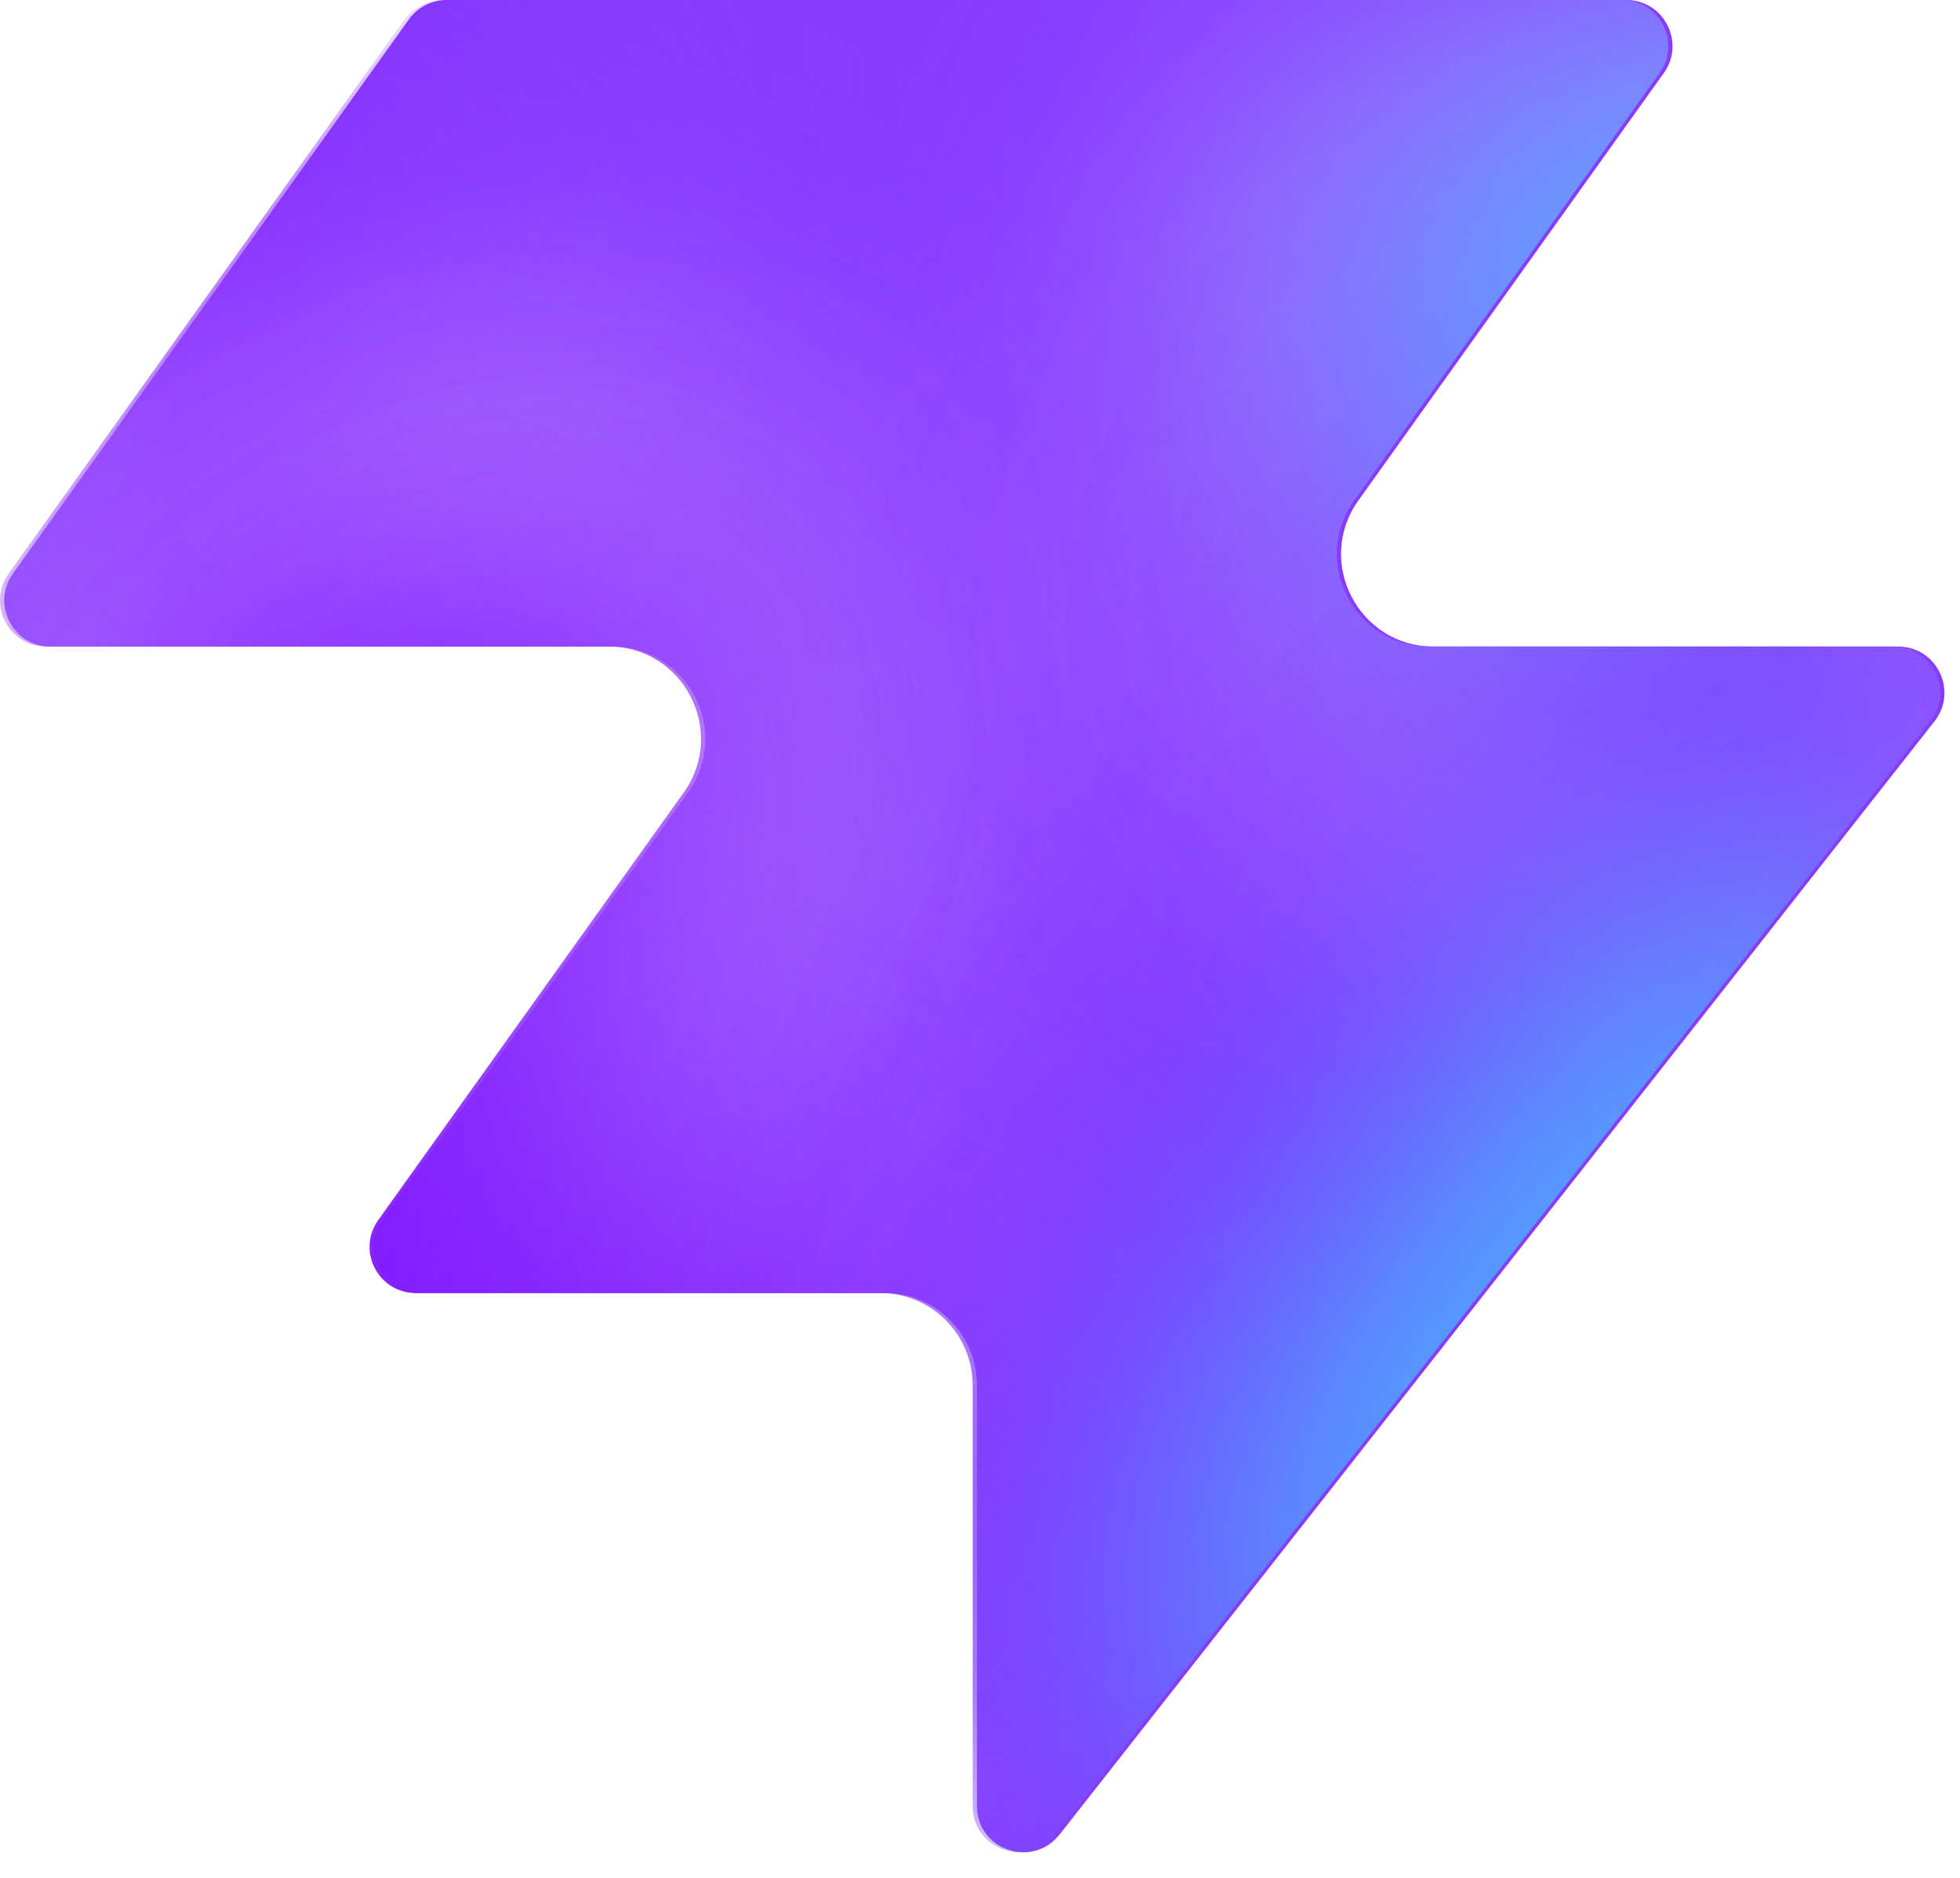
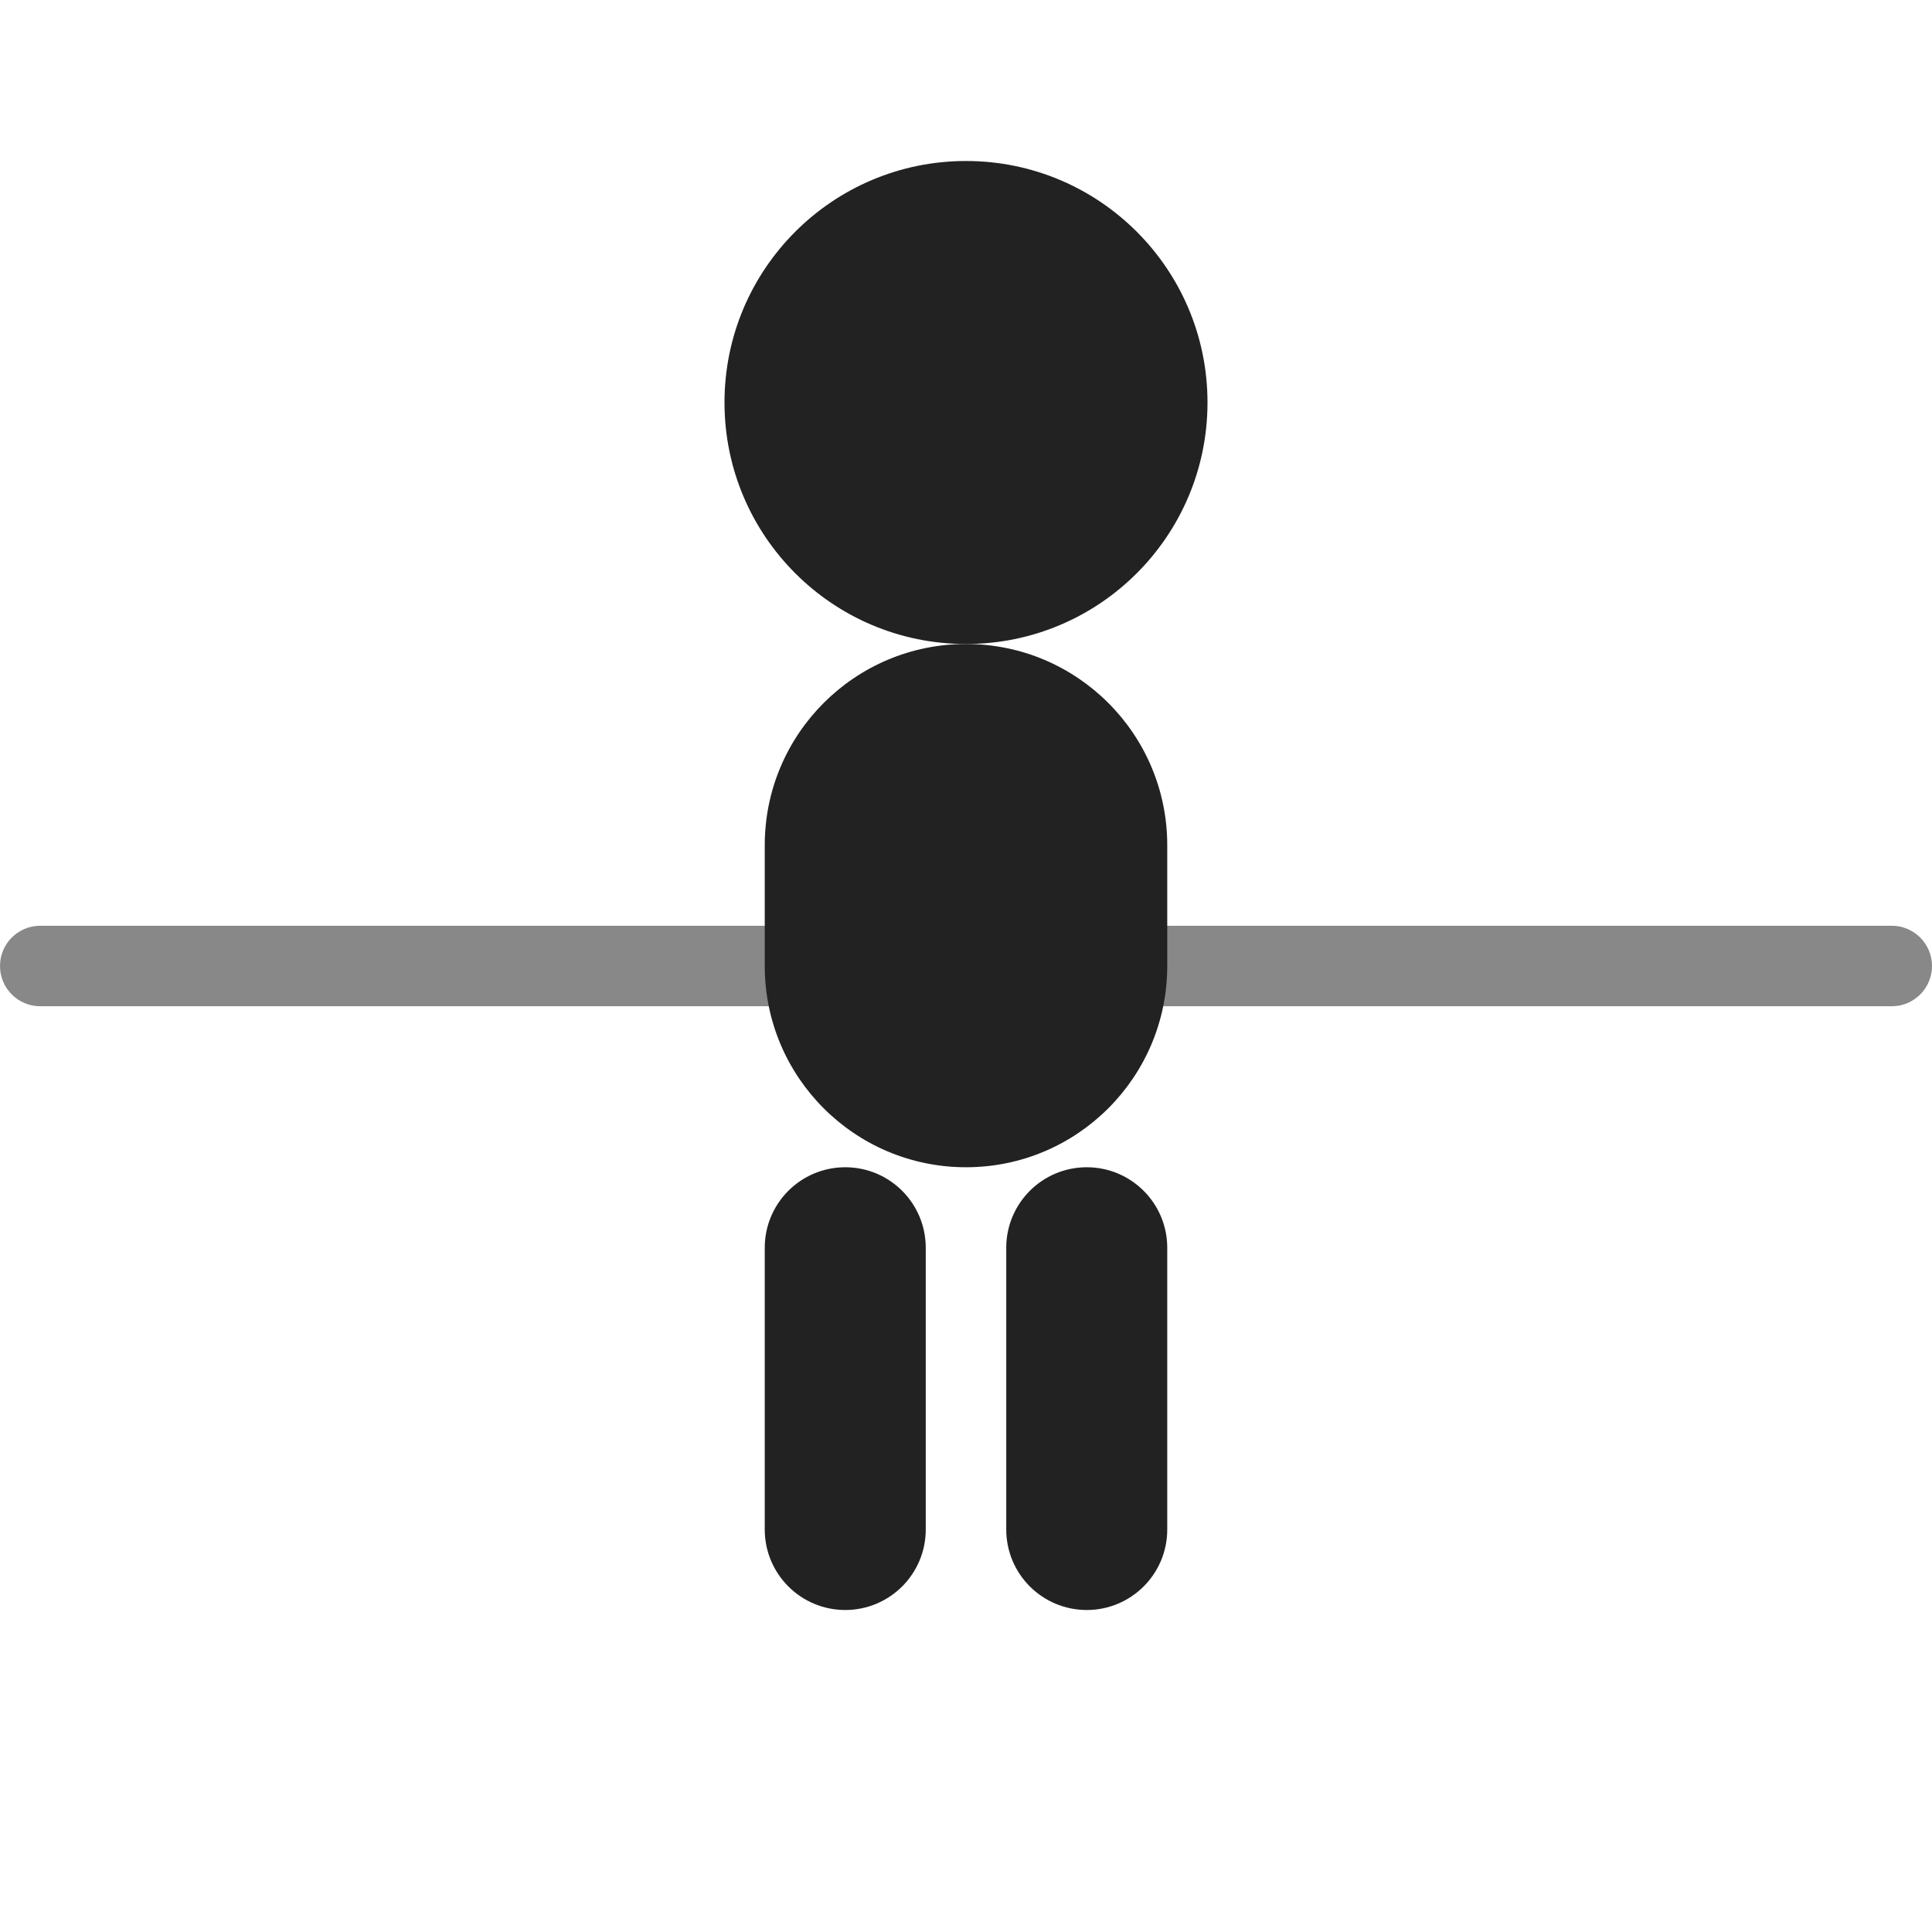
- <svg xmlns="http://www.w3.org/2000/svg" width="48" height="46" fill="none" viewBox="0 0 48 46">
-   <path fill="#863bff" d="M25.946 44.938c-.664.845-2.021.375-2.021-.698V33.937a2.26 2.26 0 0 0-2.262-2.262H10.287c-.92 0-1.456-1.04-.92-1.788l7.48-10.471c1.07-1.497 0-3.578-1.842-3.578H1.237c-.92 0-1.456-1.04-.92-1.788L10.013.474c.214-.297.556-.474.92-.474h28.894c.92 0 1.456 1.04.92 1.788l-7.48 10.471c-1.07 1.498 0 3.579 1.842 3.579h11.377c.943 0 1.473 1.088.89 1.83L25.947 44.94z" style="fill:#863bff;fill:color(display-p3 .525 .23 1);fill-opacity:1" />
-   <mask id="a" width="48" height="46" x="0" y="0" maskUnits="userSpaceOnUse" style="mask-type:alpha">
-     <path fill="#000" d="M25.842 44.938c-.664.844-2.021.375-2.021-.698V33.937a2.26 2.26 0 0 0-2.262-2.262H10.183c-.92 0-1.456-1.04-.92-1.788l7.48-10.471c1.07-1.498 0-3.579-1.842-3.579H1.133c-.92 0-1.456-1.04-.92-1.787L9.91.473c.214-.297.556-.474.92-.474h28.894c.92 0 1.456 1.04.92 1.788l-7.48 10.471c-1.07 1.498 0 3.578 1.842 3.578h11.377c.943 0 1.473 1.088.89 1.832L25.843 44.94z" style="fill:#000;fill-opacity:1" />
-   </mask>
-   <g mask="url(#a)">
-     <g filter="url(#b)">
-       <ellipse cx="5.508" cy="14.704" fill="#ede6ff" rx="5.508" ry="14.704" style="fill:#ede6ff;fill:color(display-p3 .927 .903 1);fill-opacity:1" transform="matrix(.00324 1 1 -.00324 -4.47 31.516)" />
-     </g>
-     <g filter="url(#c)">
-       <ellipse cx="10.399" cy="29.851" fill="#ede6ff" rx="10.399" ry="29.851" style="fill:#ede6ff;fill:color(display-p3 .927 .903 1);fill-opacity:1" transform="matrix(.00324 1 1 -.00324 -39.328 7.883)" />
-     </g>
-     <g filter="url(#d)">
-       <ellipse cx="5.508" cy="30.487" fill="#7e14ff" rx="5.508" ry="30.487" style="fill:#7e14ff;fill:color(display-p3 .492 .077 1);fill-opacity:1" transform="rotate(89.814 -25.913 -14.639)scale(1 -1)" />
-     </g>
-     <g filter="url(#e)">
-       <ellipse cx="5.508" cy="30.599" fill="#7e14ff" rx="5.508" ry="30.599" style="fill:#7e14ff;fill:color(display-p3 .492 .077 1);fill-opacity:1" transform="rotate(89.814 -32.644 -3.334)scale(1 -1)" />
-     </g>
-     <g filter="url(#f)">
-       <ellipse cx="5.508" cy="30.599" fill="#7e14ff" rx="5.508" ry="30.599" style="fill:#7e14ff;fill:color(display-p3 .492 .077 1);fill-opacity:1" transform="matrix(.00324 1 1 -.00324 -34.34 30.47)" />
-     </g>
-     <g filter="url(#g)">
-       <ellipse cx="14.072" cy="22.078" fill="#ede6ff" rx="14.072" ry="22.078" style="fill:#ede6ff;fill:color(display-p3 .927 .903 1);fill-opacity:1" transform="rotate(93.35 24.506 48.493)scale(-1 1)" />
-     </g>
-     <g filter="url(#h)">
-       <ellipse cx="3.47" cy="21.501" fill="#7e14ff" rx="3.47" ry="21.501" style="fill:#7e14ff;fill:color(display-p3 .492 .077 1);fill-opacity:1" transform="rotate(89.009 28.708 47.59)scale(-1 1)" />
-     </g>
-     <g filter="url(#i)">
-       <ellipse cx="3.47" cy="21.501" fill="#7e14ff" rx="3.47" ry="21.501" style="fill:#7e14ff;fill:color(display-p3 .492 .077 1);fill-opacity:1" transform="rotate(89.009 28.708 47.59)scale(-1 1)" />
-     </g>
-     <g filter="url(#j)">
-       <ellipse cx=".387" cy="8.972" fill="#7e14ff" rx="4.407" ry="29.108" style="fill:#7e14ff;fill:color(display-p3 .492 .077 1);fill-opacity:1" transform="rotate(39.51 .387 8.972)" />
-     </g>
-     <g filter="url(#k)">
-       <ellipse cx="47.523" cy="-6.092" fill="#7e14ff" rx="4.407" ry="29.108" style="fill:#7e14ff;fill:color(display-p3 .492 .077 1);fill-opacity:1" transform="rotate(37.892 47.523 -6.092)" />
-     </g>
-     <g filter="url(#l)">
-       <ellipse cx="41.412" cy="6.333" fill="#47bfff" rx="5.971" ry="9.665" style="fill:#47bfff;fill:color(display-p3 .28 .748 1);fill-opacity:1" transform="rotate(37.892 41.412 6.333)" />
-     </g>
-     <g filter="url(#m)">
-       <ellipse cx="-1.879" cy="38.332" fill="#7e14ff" rx="4.407" ry="29.108" style="fill:#7e14ff;fill:color(display-p3 .492 .077 1);fill-opacity:1" transform="rotate(37.892 -1.88 38.332)" />
-     </g>
-     <g filter="url(#n)">
-       <ellipse cx="-1.879" cy="38.332" fill="#7e14ff" rx="4.407" ry="29.108" style="fill:#7e14ff;fill:color(display-p3 .492 .077 1);fill-opacity:1" transform="rotate(37.892 -1.88 38.332)" />
-     </g>
-     <g filter="url(#o)">
-       <ellipse cx="35.651" cy="29.907" fill="#7e14ff" rx="4.407" ry="29.108" style="fill:#7e14ff;fill:color(display-p3 .492 .077 1);fill-opacity:1" transform="rotate(37.892 35.651 29.907)" />
-     </g>
-     <g filter="url(#p)">
-       <ellipse cx="38.418" cy="32.4" fill="#47bfff" rx="5.971" ry="15.297" style="fill:#47bfff;fill:color(display-p3 .28 .748 1);fill-opacity:1" transform="rotate(37.892 38.418 32.4)" />
-     </g>
+ <svg xmlns="http://www.w3.org/2000/svg" width="48" height="48" viewBox="0 0 48 48">
+   <g transform="translate(24, 24)">
+     <rect x="-24" y="-1" width="48" height="2" rx="1" fill="#888" />
+     <circle cx="0" cy="-14" r="6" fill="#222" />
+     <rect x="-5" y="-8" width="10" height="13" rx="5" fill="#222" />
+     <rect x="-5" y="5" width="4" height="11" rx="2" fill="#222" />
+     <rect x="1" y="5" width="4" height="11" rx="2" fill="#222" />
  </g>
-   <defs>
-     <filter id="b" width="60.045" height="41.654" x="-19.77" y="16.149" color-interpolation-filters="sRGB" filterUnits="userSpaceOnUse">
-       <feFlood flood-opacity="0" result="BackgroundImageFix" />
-       <feBlend in="SourceGraphic" in2="BackgroundImageFix" result="shape" />
-       <feGaussianBlur result="effect1_foregroundBlur_2002_17158" stdDeviation="7.659" />
-     </filter>
-     <filter id="c" width="90.34" height="51.437" x="-54.613" y="-7.533" color-interpolation-filters="sRGB" filterUnits="userSpaceOnUse">
-       <feFlood flood-opacity="0" result="BackgroundImageFix" />
-       <feBlend in="SourceGraphic" in2="BackgroundImageFix" result="shape" />
-       <feGaussianBlur result="effect1_foregroundBlur_2002_17158" stdDeviation="7.659" />
-     </filter>
-     <filter id="d" width="79.355" height="29.4" x="-49.64" y="2.03" color-interpolation-filters="sRGB" filterUnits="userSpaceOnUse">
-       <feFlood flood-opacity="0" result="BackgroundImageFix" />
-       <feBlend in="SourceGraphic" in2="BackgroundImageFix" result="shape" />
-       <feGaussianBlur result="effect1_foregroundBlur_2002_17158" stdDeviation="4.596" />
-     </filter>
-     <filter id="e" width="79.579" height="29.4" x="-45.045" y="20.029" color-interpolation-filters="sRGB" filterUnits="userSpaceOnUse">
-       <feFlood flood-opacity="0" result="BackgroundImageFix" />
-       <feBlend in="SourceGraphic" in2="BackgroundImageFix" result="shape" />
-       <feGaussianBlur result="effect1_foregroundBlur_2002_17158" stdDeviation="4.596" />
-     </filter>
-     <filter id="f" width="79.579" height="29.4" x="-43.513" y="21.178" color-interpolation-filters="sRGB" filterUnits="userSpaceOnUse">
-       <feFlood flood-opacity="0" result="BackgroundImageFix" />
-       <feBlend in="SourceGraphic" in2="BackgroundImageFix" result="shape" />
-       <feGaussianBlur result="effect1_foregroundBlur_2002_17158" stdDeviation="4.596" />
-     </filter>
-     <filter id="g" width="74.749" height="58.852" x="15.756" y="-17.901" color-interpolation-filters="sRGB" filterUnits="userSpaceOnUse">
-       <feFlood flood-opacity="0" result="BackgroundImageFix" />
-       <feBlend in="SourceGraphic" in2="BackgroundImageFix" result="shape" />
-       <feGaussianBlur result="effect1_foregroundBlur_2002_17158" stdDeviation="7.659" />
-     </filter>
-     <filter id="h" width="61.377" height="25.362" x="23.548" y="2.284" color-interpolation-filters="sRGB" filterUnits="userSpaceOnUse">
-       <feFlood flood-opacity="0" result="BackgroundImageFix" />
-       <feBlend in="SourceGraphic" in2="BackgroundImageFix" result="shape" />
-       <feGaussianBlur result="effect1_foregroundBlur_2002_17158" stdDeviation="4.596" />
-     </filter>
-     <filter id="i" width="61.377" height="25.362" x="23.548" y="2.284" color-interpolation-filters="sRGB" filterUnits="userSpaceOnUse">
-       <feFlood flood-opacity="0" result="BackgroundImageFix" />
-       <feBlend in="SourceGraphic" in2="BackgroundImageFix" result="shape" />
-       <feGaussianBlur result="effect1_foregroundBlur_2002_17158" stdDeviation="4.596" />
-     </filter>
-     <filter id="j" width="56.045" height="63.649" x="-27.636" y="-22.853" color-interpolation-filters="sRGB" filterUnits="userSpaceOnUse">
-       <feFlood flood-opacity="0" result="BackgroundImageFix" />
-       <feBlend in="SourceGraphic" in2="BackgroundImageFix" result="shape" />
-       <feGaussianBlur result="effect1_foregroundBlur_2002_17158" stdDeviation="4.596" />
-     </filter>
-     <filter id="k" width="54.814" height="64.646" x="20.116" y="-38.415" color-interpolation-filters="sRGB" filterUnits="userSpaceOnUse">
-       <feFlood flood-opacity="0" result="BackgroundImageFix" />
-       <feBlend in="SourceGraphic" in2="BackgroundImageFix" result="shape" />
-       <feGaussianBlur result="effect1_foregroundBlur_2002_17158" stdDeviation="4.596" />
-     </filter>
-     <filter id="l" width="33.541" height="35.313" x="24.641" y="-11.323" color-interpolation-filters="sRGB" filterUnits="userSpaceOnUse">
-       <feFlood flood-opacity="0" result="BackgroundImageFix" />
-       <feBlend in="SourceGraphic" in2="BackgroundImageFix" result="shape" />
-       <feGaussianBlur result="effect1_foregroundBlur_2002_17158" stdDeviation="4.596" />
-     </filter>
-     <filter id="m" width="54.814" height="64.646" x="-29.286" y="6.009" color-interpolation-filters="sRGB" filterUnits="userSpaceOnUse">
-       <feFlood flood-opacity="0" result="BackgroundImageFix" />
-       <feBlend in="SourceGraphic" in2="BackgroundImageFix" result="shape" />
-       <feGaussianBlur result="effect1_foregroundBlur_2002_17158" stdDeviation="4.596" />
-     </filter>
-     <filter id="n" width="54.814" height="64.646" x="-29.286" y="6.009" color-interpolation-filters="sRGB" filterUnits="userSpaceOnUse">
-       <feFlood flood-opacity="0" result="BackgroundImageFix" />
-       <feBlend in="SourceGraphic" in2="BackgroundImageFix" result="shape" />
-       <feGaussianBlur result="effect1_foregroundBlur_2002_17158" stdDeviation="4.596" />
-     </filter>
-     <filter id="o" width="54.814" height="64.646" x="8.244" y="-2.416" color-interpolation-filters="sRGB" filterUnits="userSpaceOnUse">
-       <feFlood flood-opacity="0" result="BackgroundImageFix" />
-       <feBlend in="SourceGraphic" in2="BackgroundImageFix" result="shape" />
-       <feGaussianBlur result="effect1_foregroundBlur_2002_17158" stdDeviation="4.596" />
-     </filter>
-     <filter id="p" width="39.409" height="43.623" x="18.713" y="10.588" color-interpolation-filters="sRGB" filterUnits="userSpaceOnUse">
-       <feFlood flood-opacity="0" result="BackgroundImageFix" />
-       <feBlend in="SourceGraphic" in2="BackgroundImageFix" result="shape" />
-       <feGaussianBlur result="effect1_foregroundBlur_2002_17158" stdDeviation="4.596" />
-     </filter>
-   </defs>
</svg>
